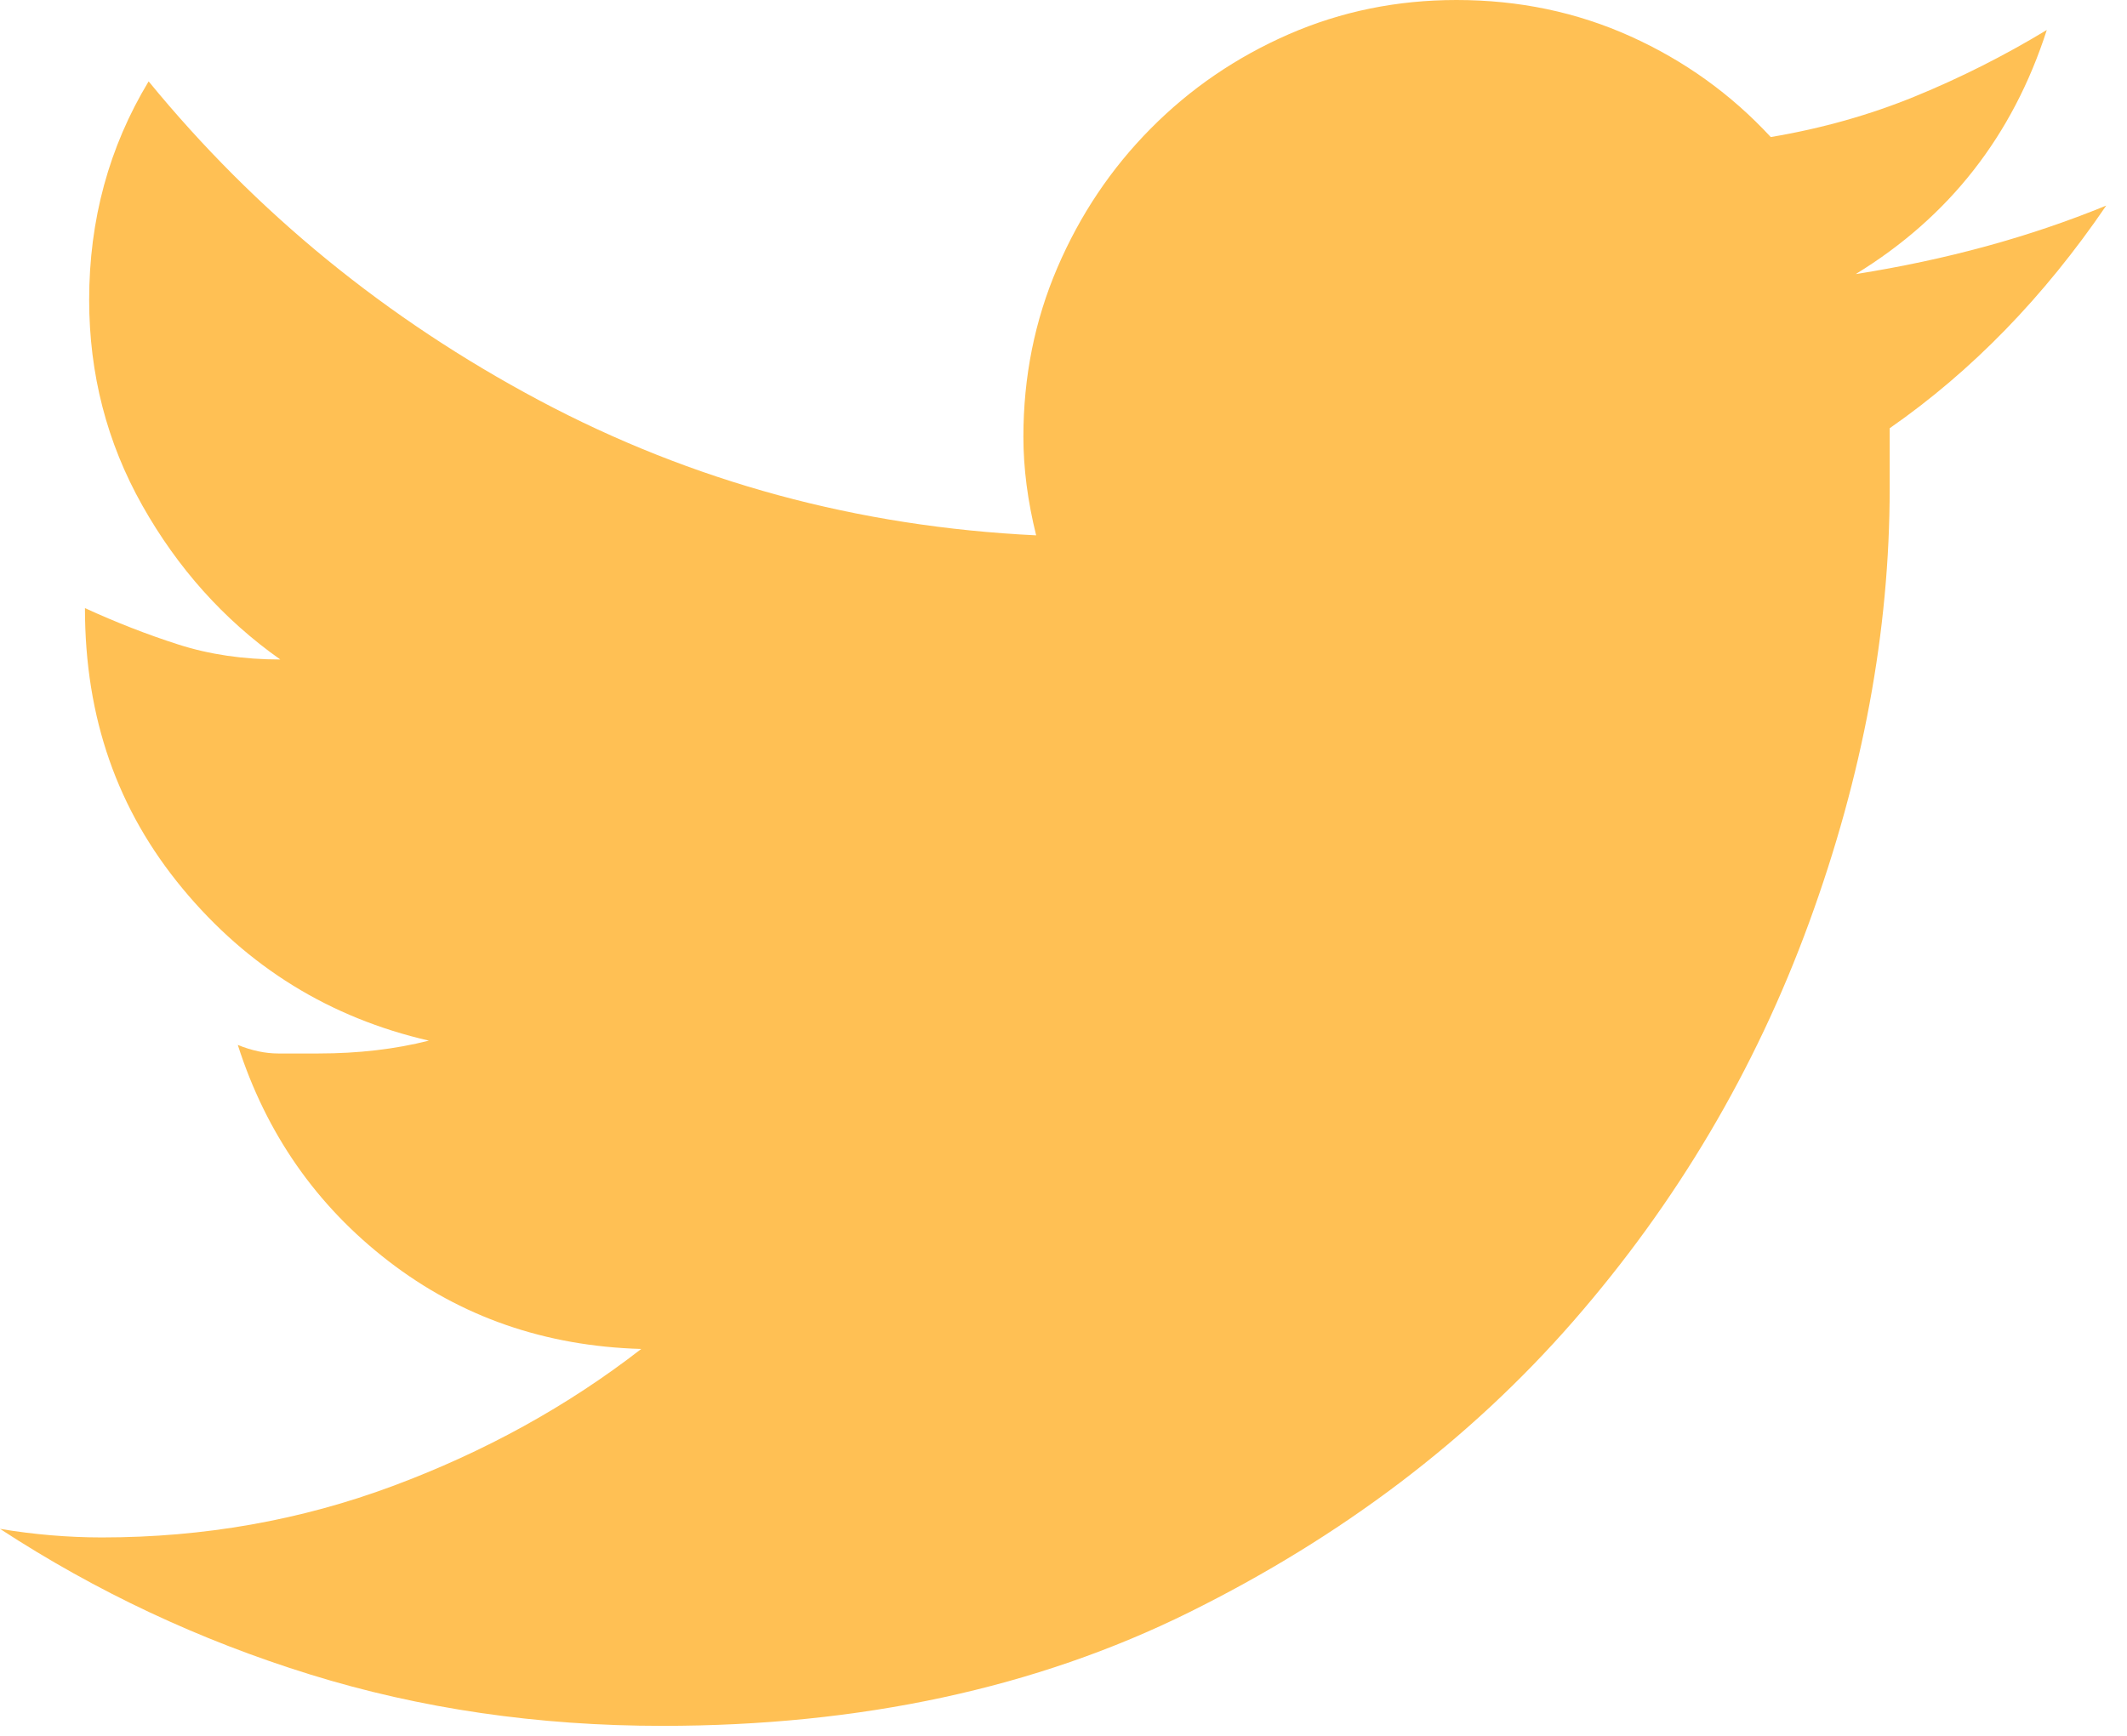
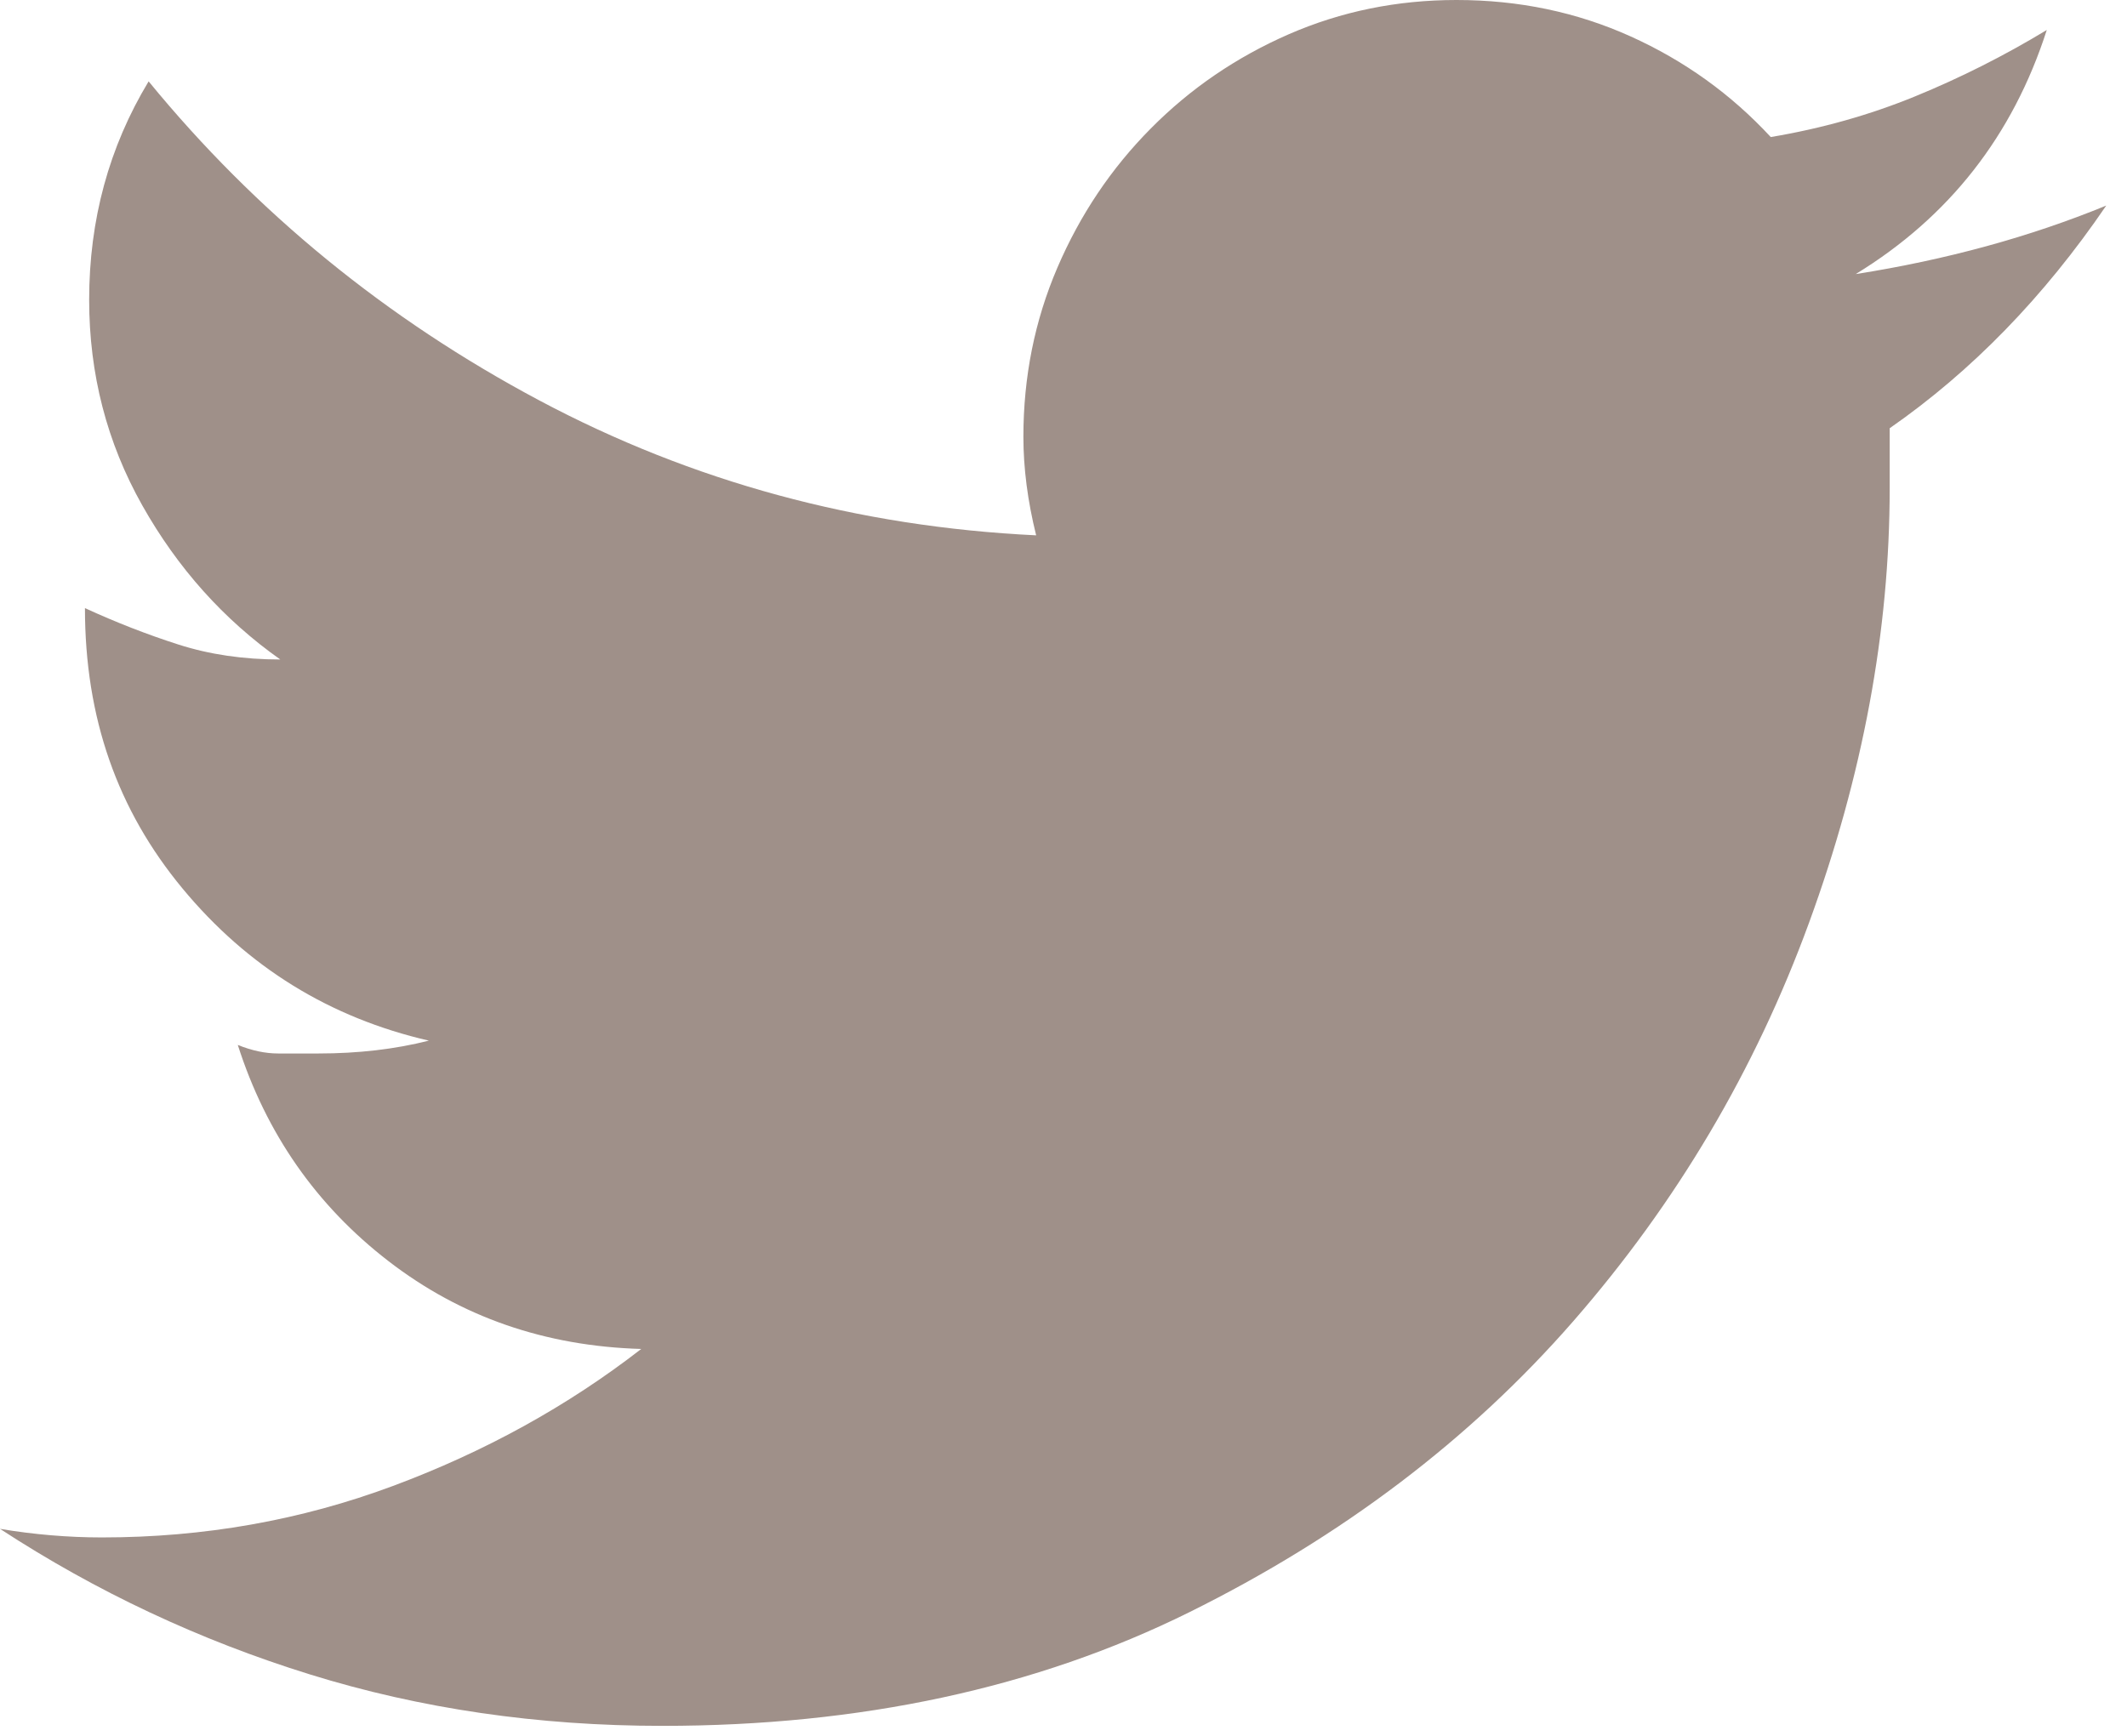
<svg xmlns="http://www.w3.org/2000/svg" width="49px" height="40px" viewBox="0 0 49 40" version="1.1">
  <description>Created with Sketch (http://www.bohemiancoding.com/sketch)</description>
  <defs />
  <g id="Page-1" stroke="none" stroke-width="1" fill="none" fill-rule="evenodd">
-     <g id="Twitter" transform="translate(0, -5)" fill="#FFC054">
+     <g id="Twitter" transform="translate(0, -5)" fill="#9f9089">
      <path d="M42.75,11.316 C44.902,10 46.37,8.125 47.152,5.691 C46.174,6.283 45.163,6.793 44.12,7.22 C43.076,7.648 41.967,7.961 40.793,8.158 C39.88,7.171 38.804,6.398 37.565,5.839 C36.326,5.28 34.989,5 33.554,5 C32.185,5 30.897,5.263 29.69,5.789 C28.484,6.316 27.424,7.039 26.511,7.961 C25.598,8.882 24.881,9.951 24.359,11.168 C23.837,12.385 23.576,13.684 23.576,15.066 C23.576,15.789 23.674,16.546 23.87,17.336 C19.761,17.138 15.946,16.102 12.424,14.227 C8.902,12.352 5.902,9.901 3.424,6.875 C2.511,8.388 2.054,10.066 2.054,11.908 C2.054,13.618 2.462,15.197 3.277,16.645 C4.092,18.092 5.152,19.276 6.457,20.197 C5.609,20.197 4.826,20.082 4.109,19.852 C3.391,19.622 2.674,19.342 1.957,19.013 C1.957,21.546 2.707,23.668 4.207,25.477 C5.706,27.286 7.598,28.454 9.88,28.98 C9.098,29.178 8.25,29.276 7.337,29.276 L6.408,29.276 C6.114,29.276 5.804,29.211 5.478,29.079 C6.13,31.118 7.288,32.78 8.951,34.062 C10.614,35.345 12.554,36.02 14.772,36.085 C13.076,37.401 11.168,38.454 9.049,39.243 C6.929,40.033 4.696,40.428 2.348,40.428 C1.957,40.428 1.565,40.411 1.174,40.378 C0.783,40.345 0.391,40.296 0,40.23 C2.217,41.678 4.598,42.796 7.141,43.585 C9.685,44.375 12.391,44.77 15.261,44.77 C19.826,44.77 23.87,43.898 27.391,42.155 C30.913,40.411 33.864,38.174 36.245,35.444 C38.625,32.714 40.435,29.655 41.674,26.266 C42.913,22.878 43.533,19.539 43.533,16.25 L43.533,14.868 C45.424,13.553 47.087,11.842 48.522,9.737 C46.761,10.46 44.837,10.987 42.75,11.316 Z" />
    </g>
  </g>
</svg>
